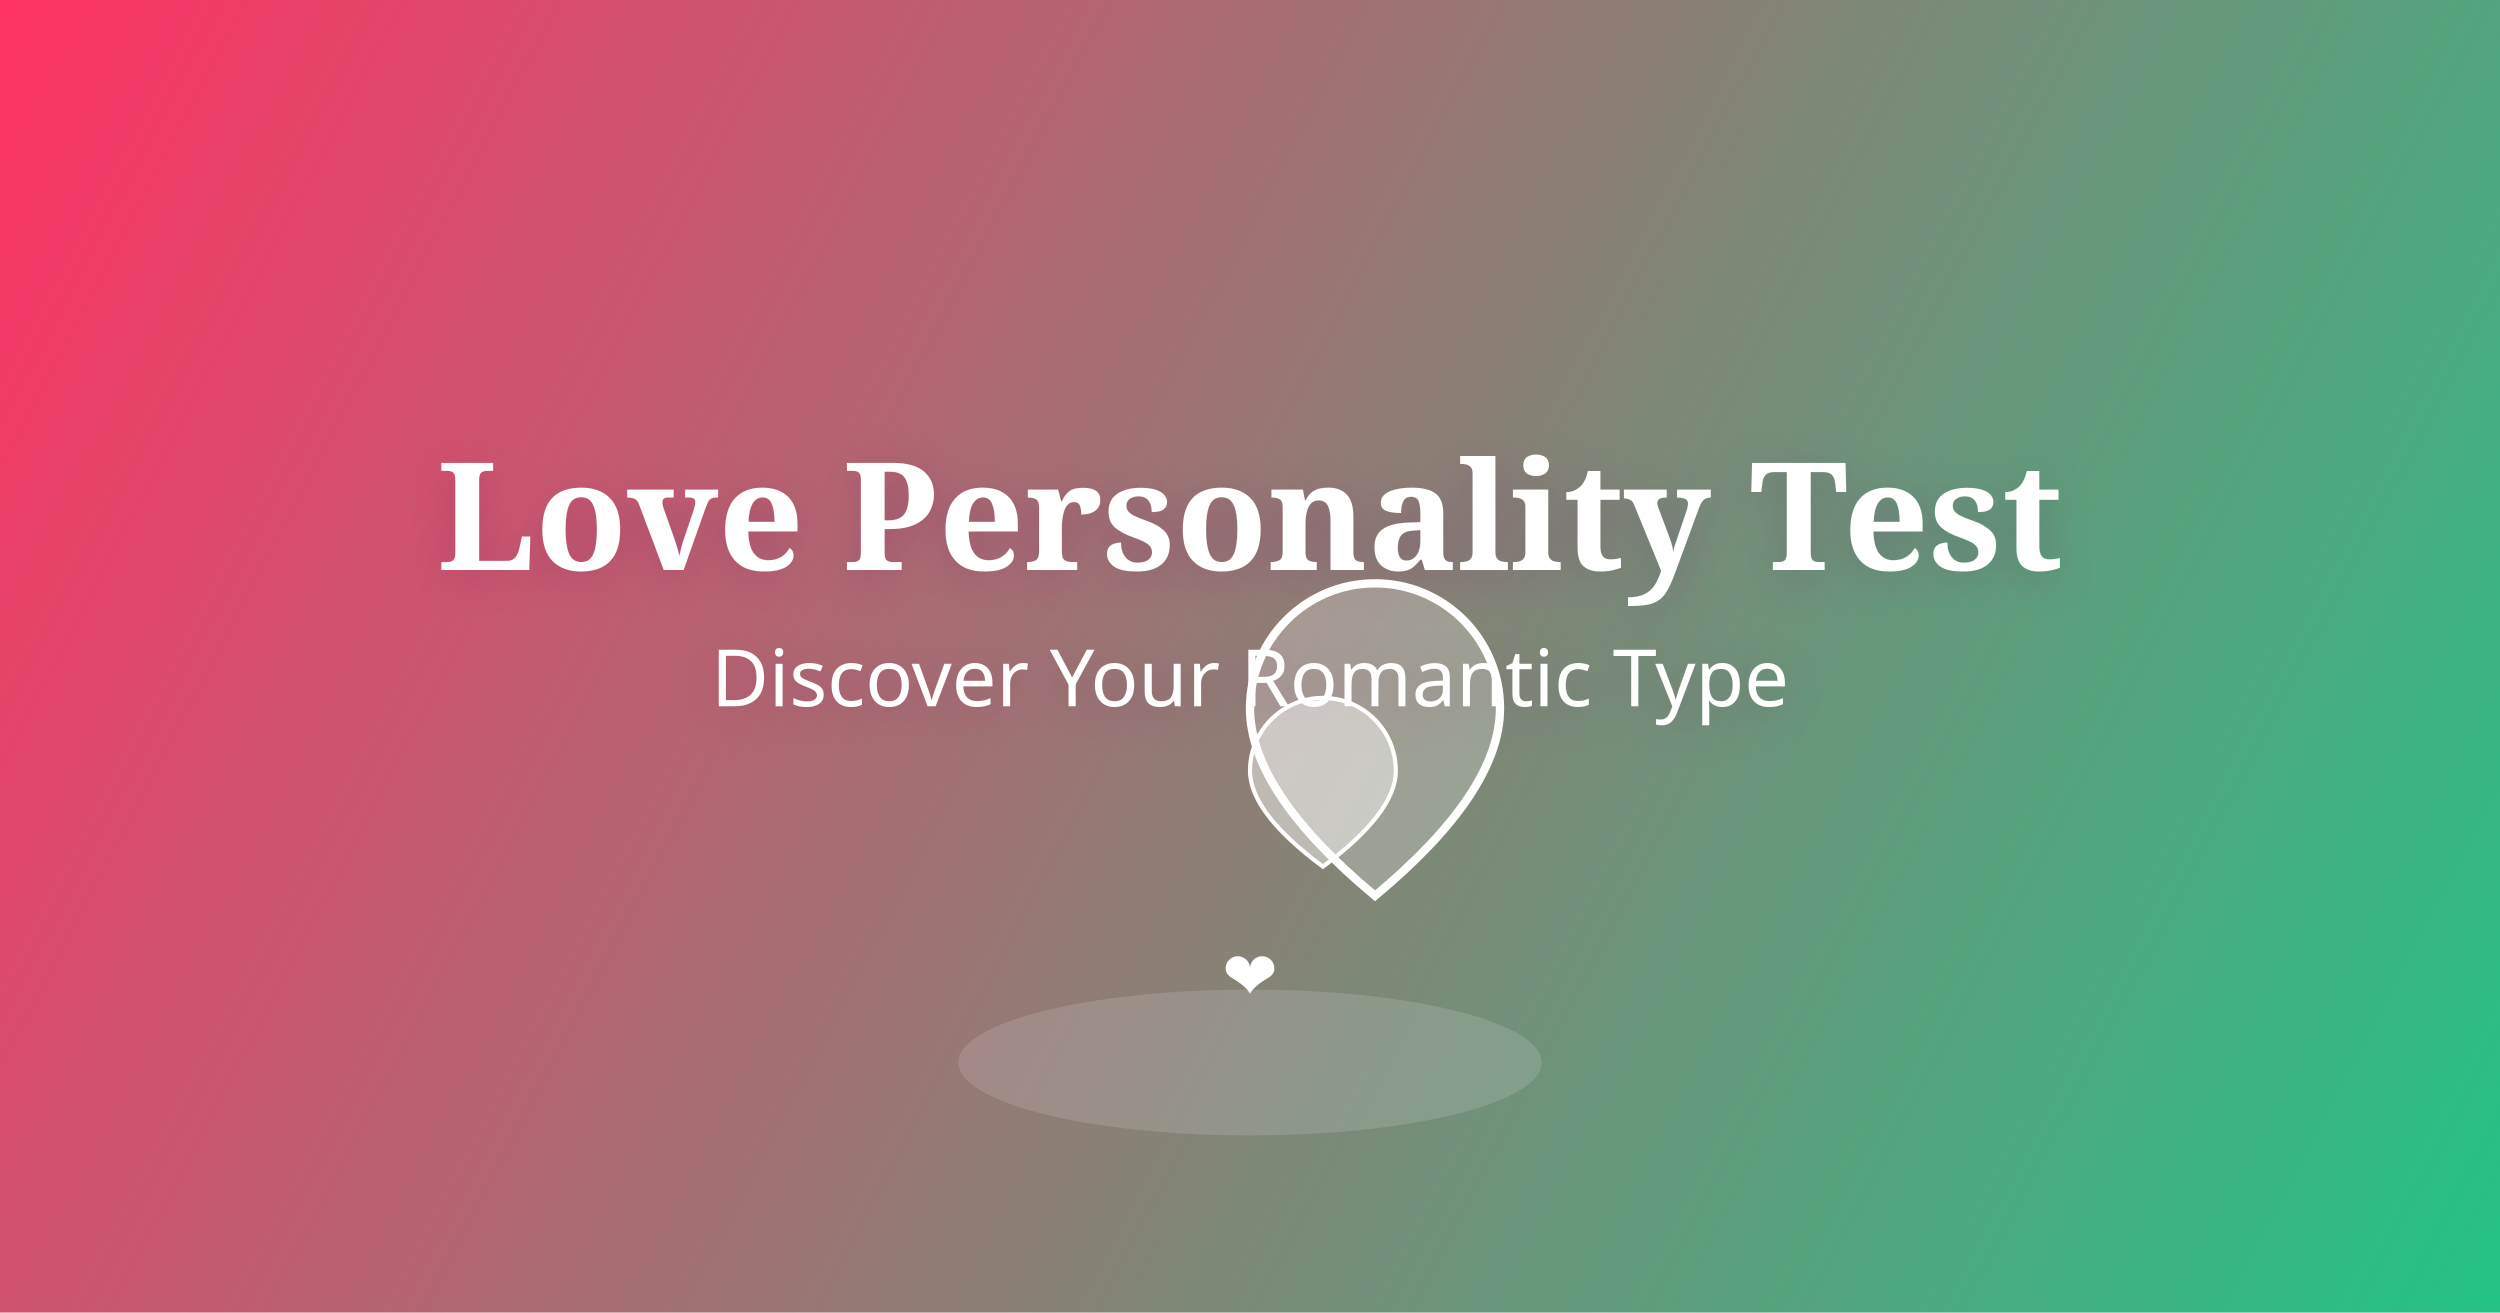
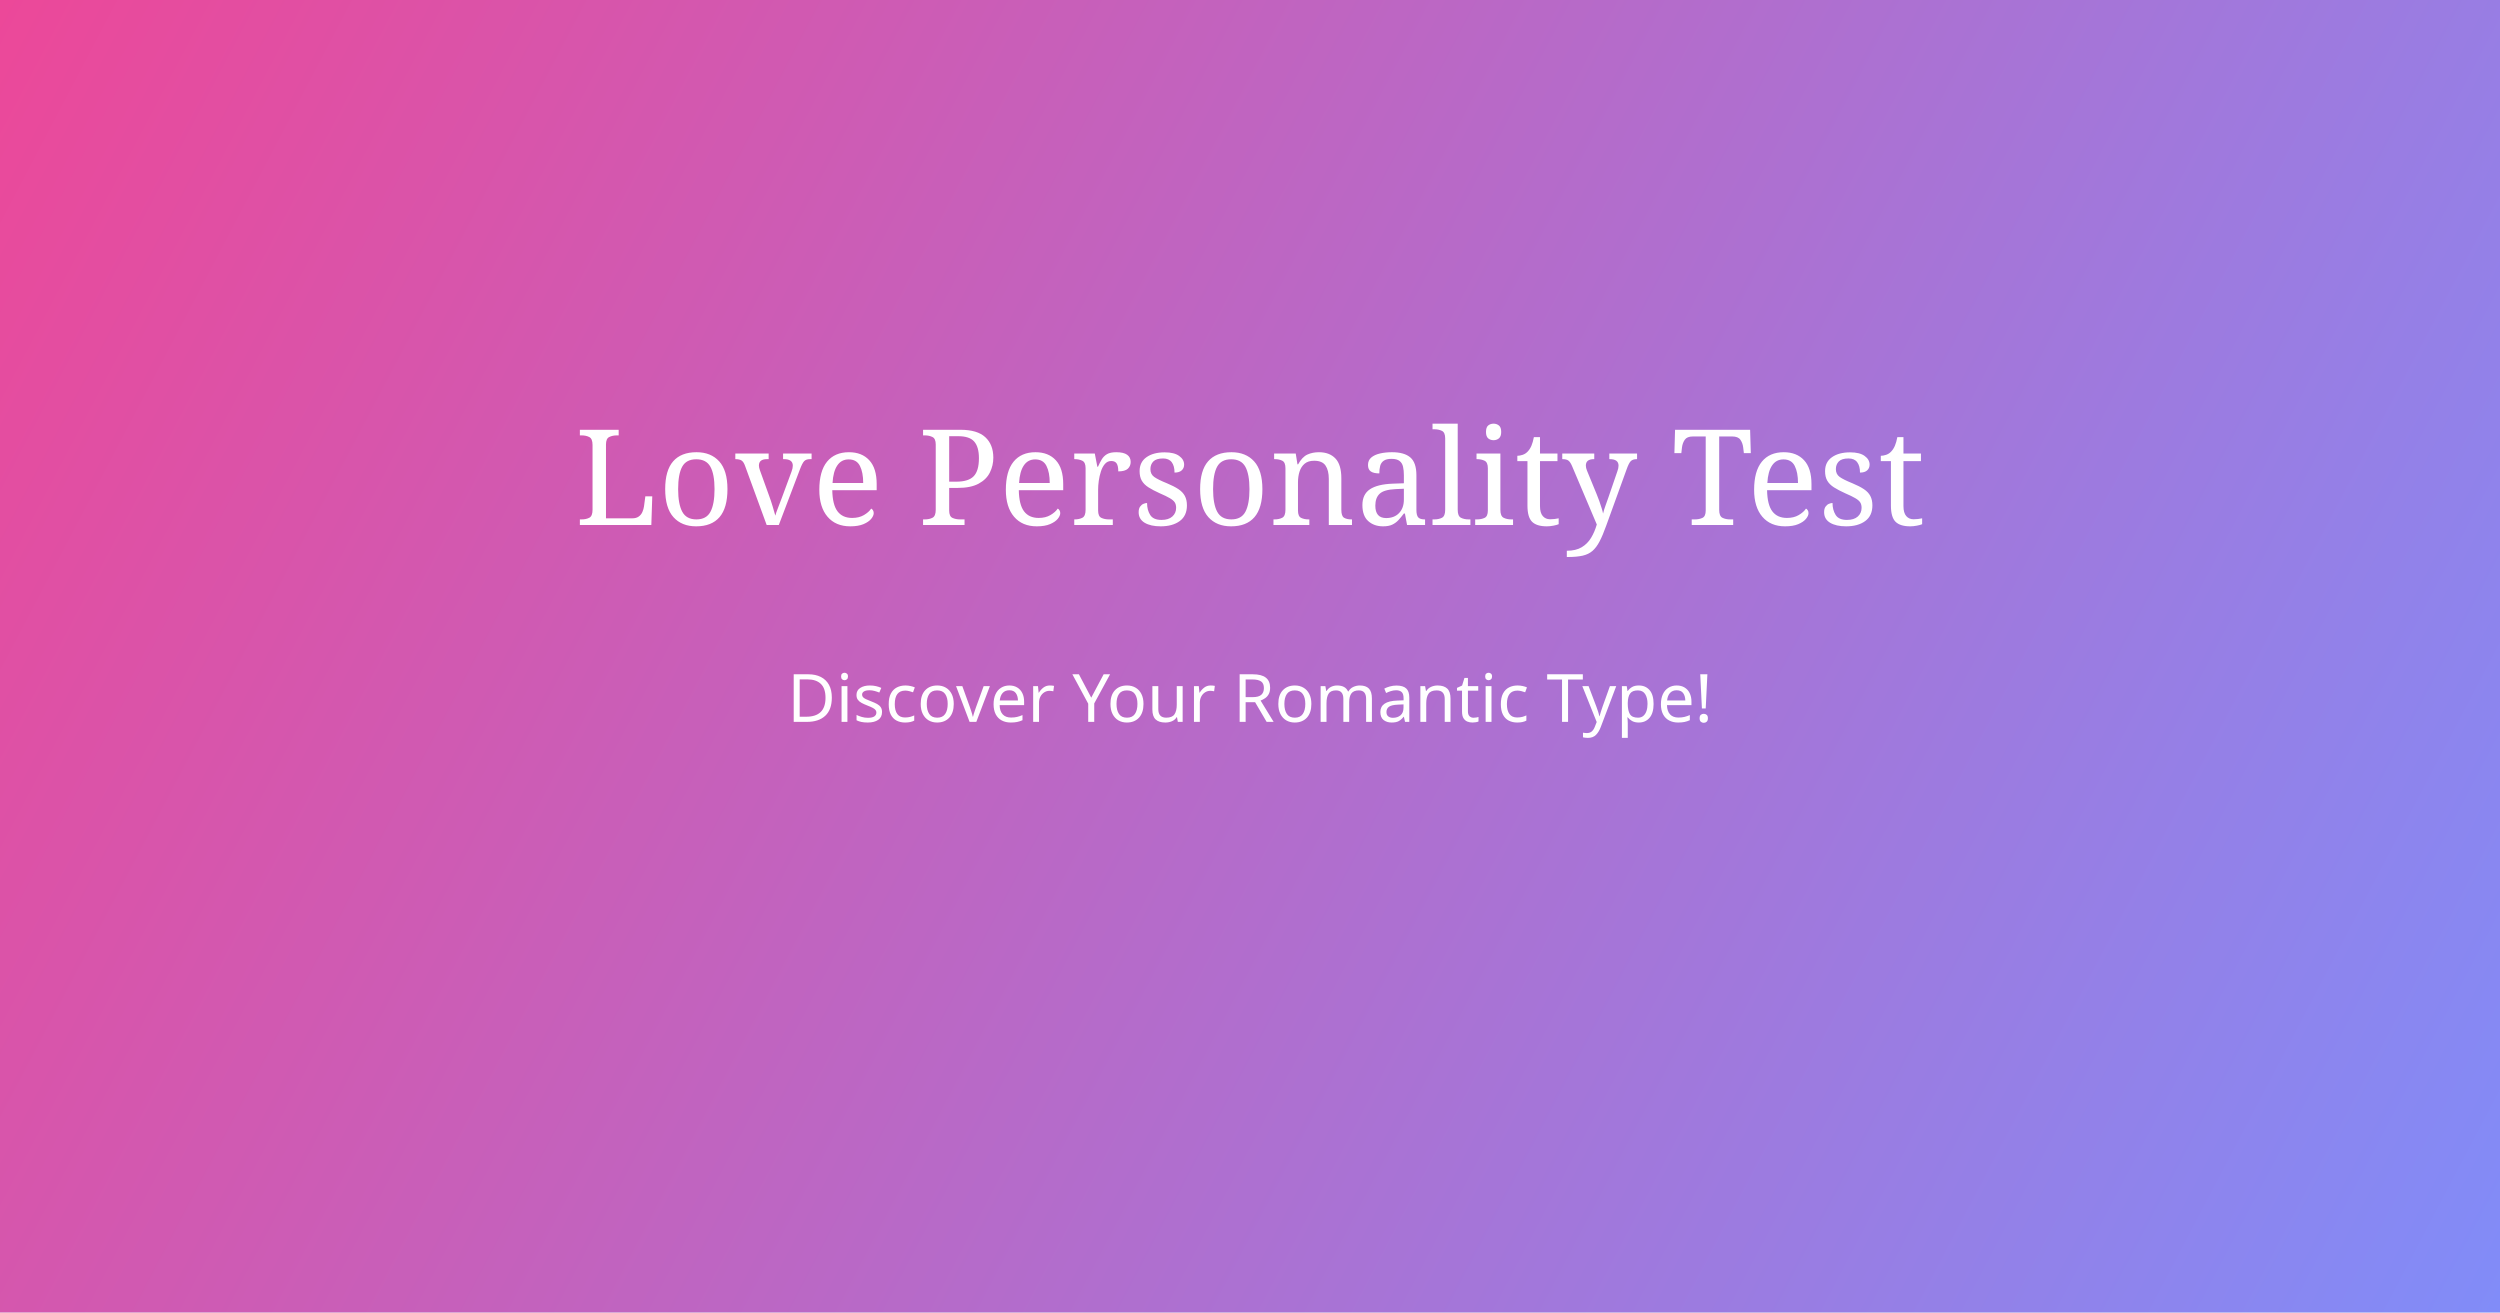
<svg xmlns="http://www.w3.org/2000/svg" width="1200" height="630" viewBox="0 0 1200 630" fill="none">
+   <rect width="1200" height="630" fill="url(#a)" />
+   <text x="50%" y="40%" text-anchor="middle" font-size="64" font-family="Playfair Display, serif" fill="#fff">Love Personality Test</text>
+   <text x="50%" y="55%" text-anchor="middle" font-size="32" font-family="Poppins, sans-serif" fill="#fff">Discover Your Romantic Type!</text>
  <defs>
-     <linearGradient id="bg" x1="0" y1="0" x2="1200" y2="630" gradientUnits="userSpaceOnUse">
-       <stop stop-color="#ff3366" />
-       <stop offset="1" stop-color="#23c483" />
+     <linearGradient id="a" x1="0" y1="0" x2="1200" y2="630" gradientUnits="userSpaceOnUse">
+       <stop stop-color="#ec4899" />
+       <stop offset="1" stop-color="#818cf8" />
    </linearGradient>
-     <filter id="shadow" x="0" y="0" width="1200" height="630" filterUnits="userSpaceOnUse">
-       <feDropShadow dx="0" dy="4" stdDeviation="10" flood-color="#6a0572" flood-opacity="0.2" />
-     </filter>
  </defs>
-   <rect width="1200" height="630" fill="url(#bg)" />
-   <g filter="url(#shadow)">
-     <text x="50%" y="40%" text-anchor="middle" fill="#fff" font-size="72" font-family="'Playfair Display', serif" font-weight="bold" dy=".3em">
-       Love Personality Test
-     </text>
-     <text x="50%" y="52%" text-anchor="middle" fill="#fff" font-size="38" font-family="'Poppins', sans-serif" font-weight="500" dy=".3em">
-       Discover Your Romantic Type
-     </text>
-   </g>
-   <g>
-     <ellipse cx="600" cy="510" rx="140" ry="35" fill="#fff" opacity="0.13" />
-     <path d="M600 340       a60 60 0 0 1 120 0       q0 40 -60 90       q-60 -50 -60 -90       a60 60 0 0 1 120 0" fill="#fff" fill-opacity="0.22" stroke="#fff" stroke-width="4" />
-     <path d="M600 370       a35 35 0 0 1 70 0       q0 20 -35 46       q-35 -26 -35 -46       a35 35 0 0 1 70 0" fill="#fff" fill-opacity="0.45" stroke="#fff" stroke-width="2" />
-     <text x="600" y="470" text-anchor="middle" fill="#fff" font-size="32" font-family="'Poppins', sans-serif" font-weight="bold" dy=".3em">
-       ❤️
-     </text>
-   </g>
</svg>
